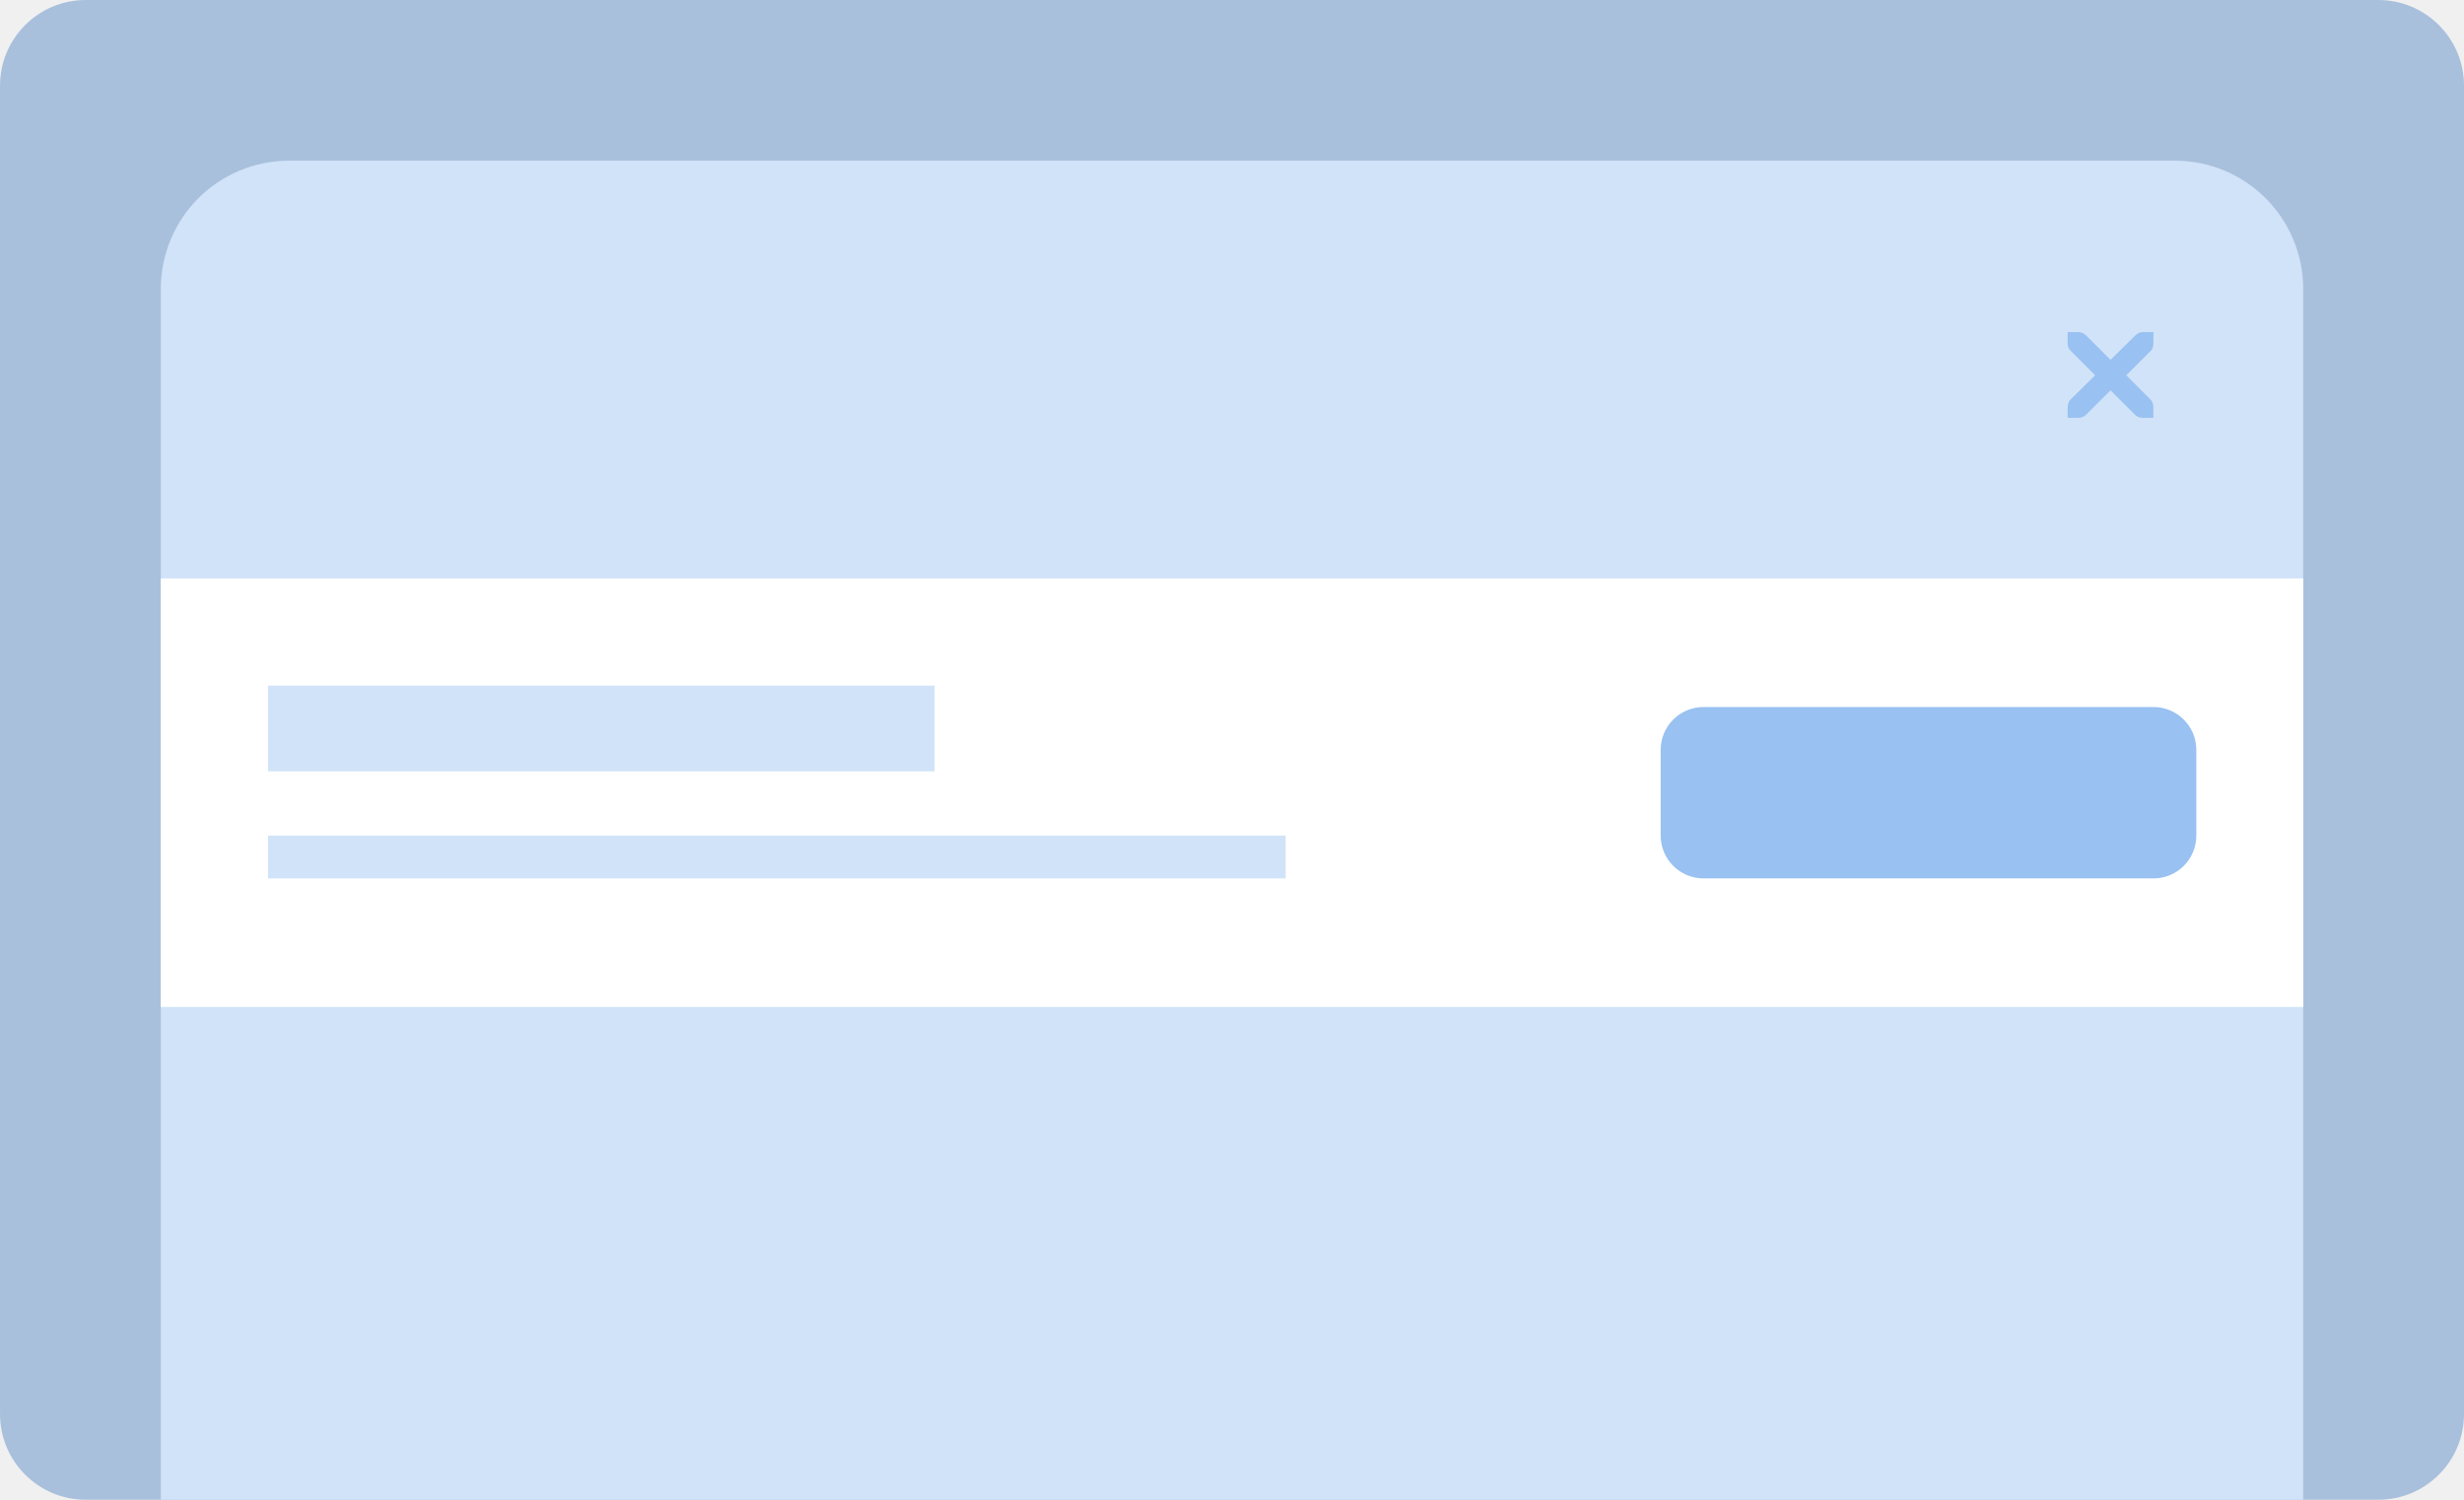
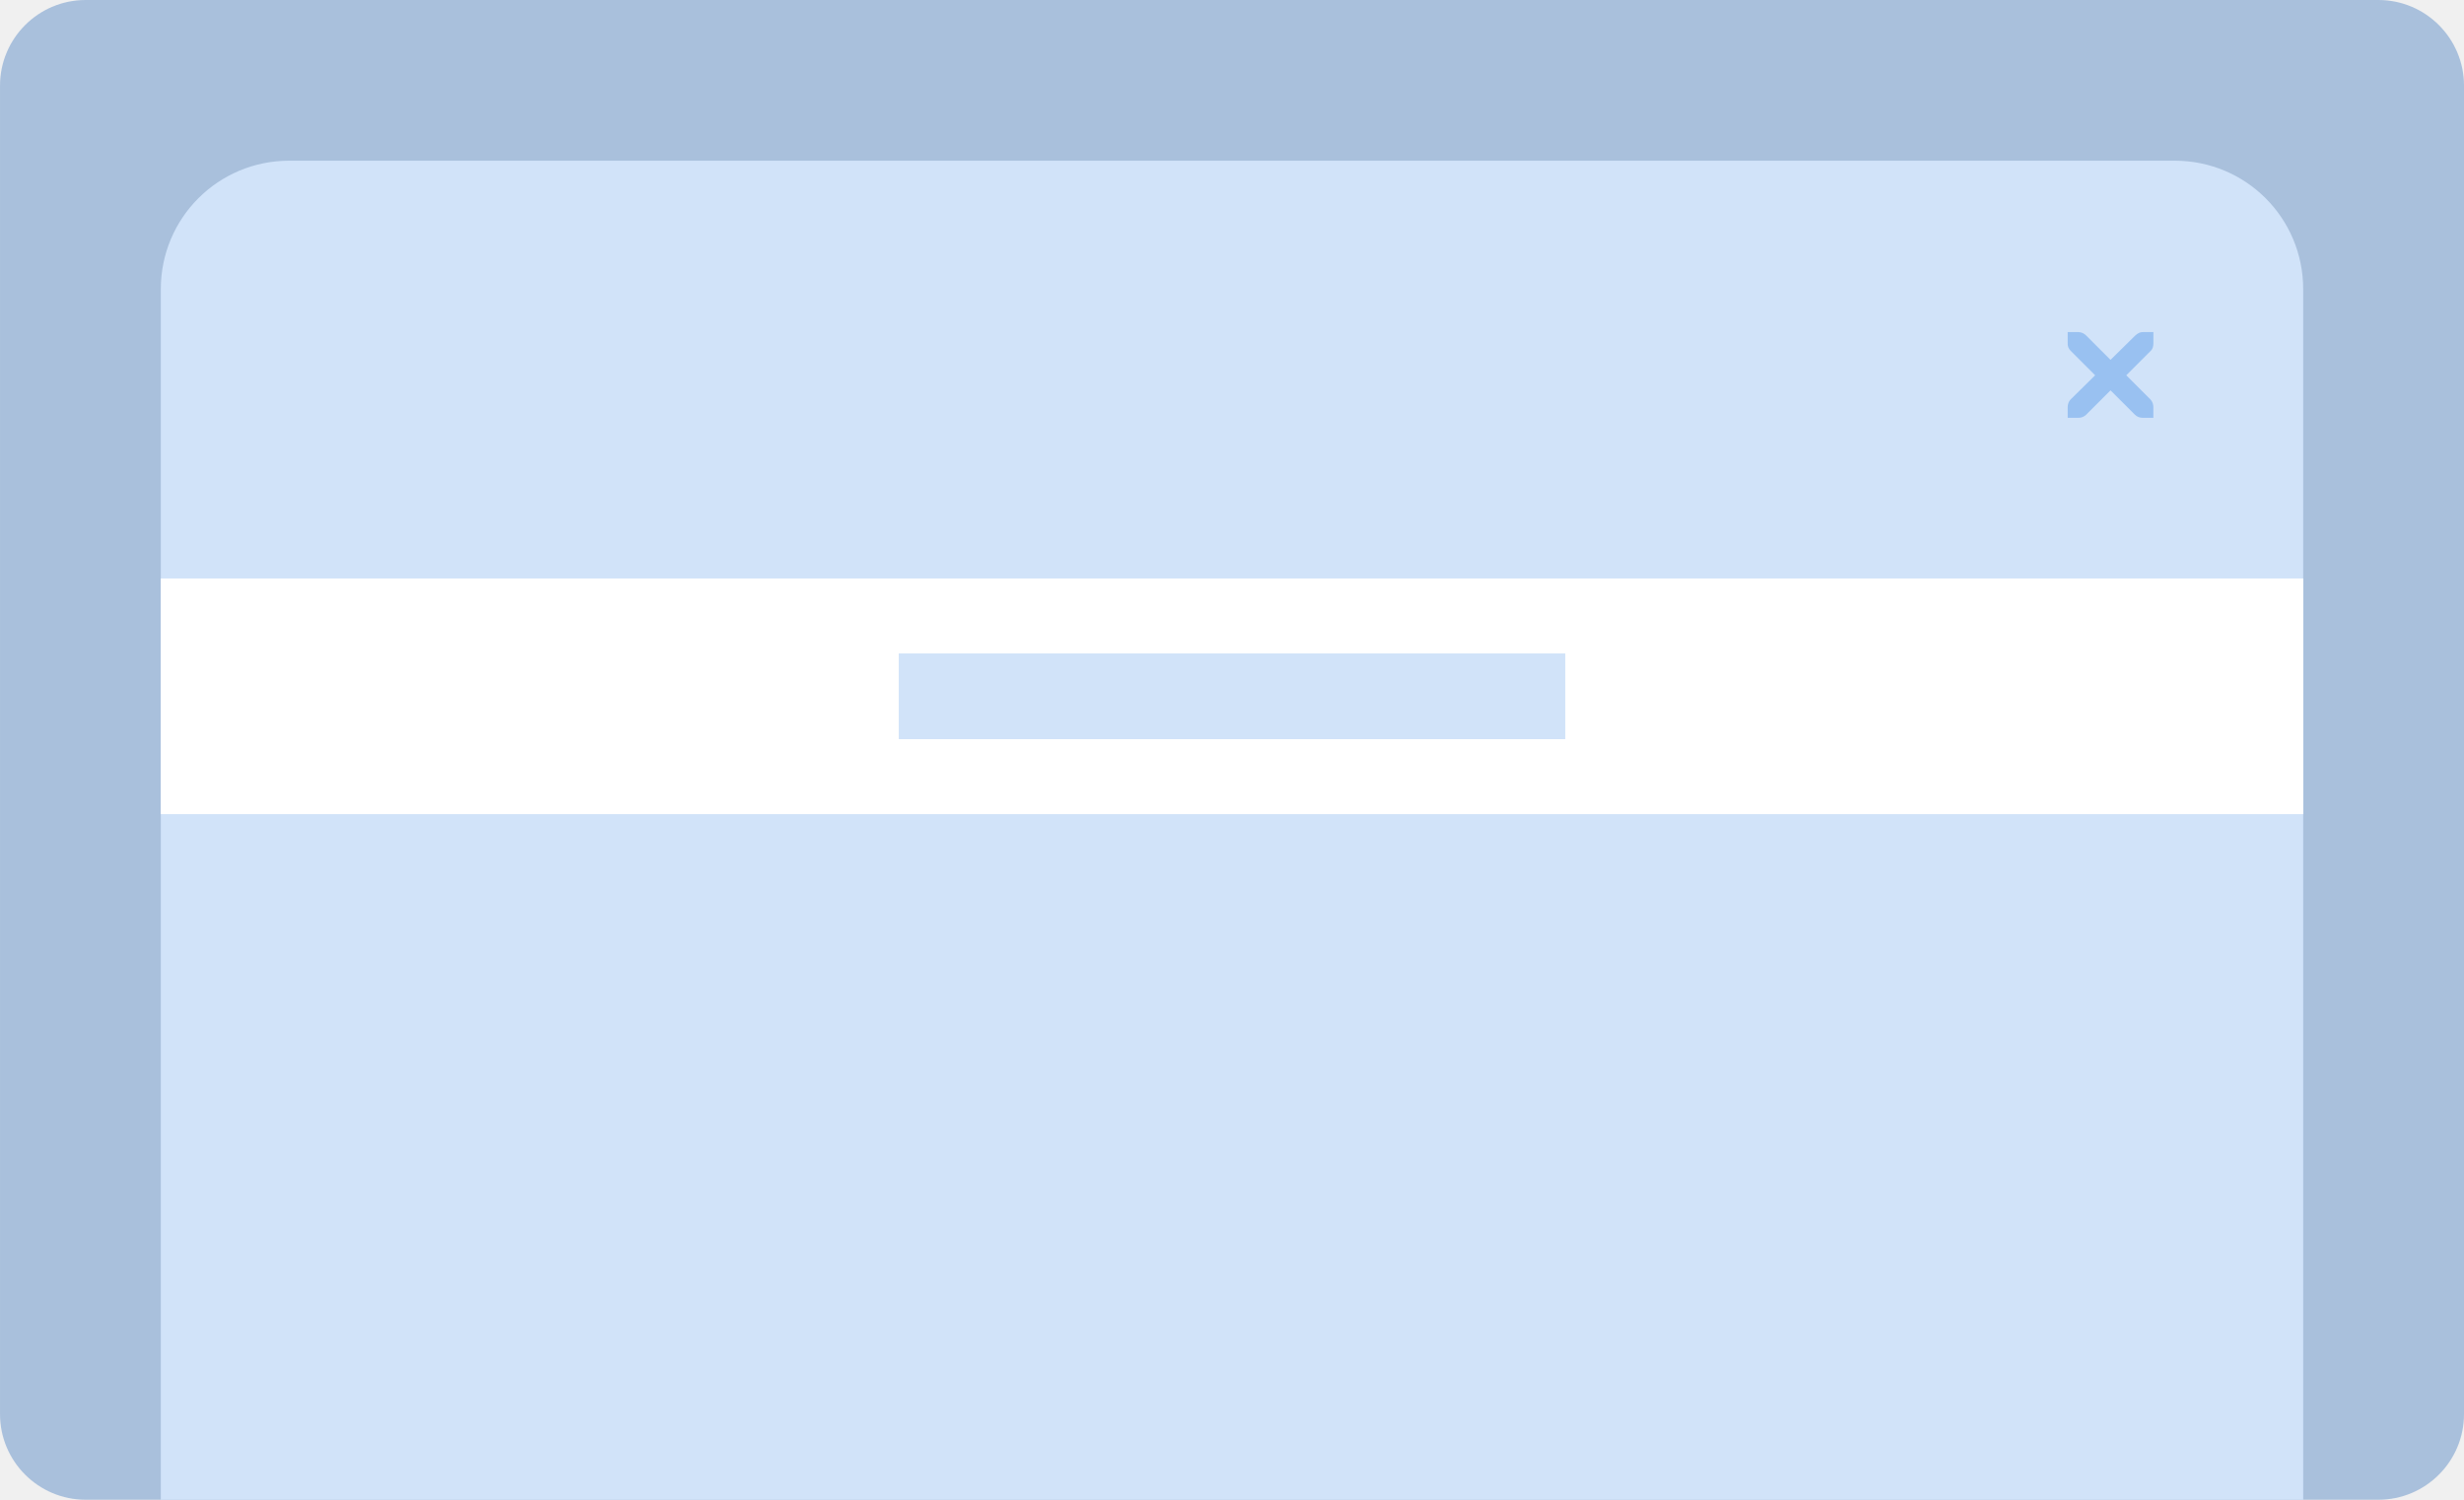
<svg xmlns="http://www.w3.org/2000/svg" height="140" width="230" version="1.1" id="svg7777">
  <defs id="defs7781" />
  <rect style="fill:#1a5fb4;stroke:none;stroke-width:18;stroke-linecap:round;stroke-dashoffset:26.4;font-variation-settings:normal;opacity:1;vector-effect:none;fill-opacity:0.33;stroke-linejoin:miter;stroke-miterlimit:4;stroke-dasharray:none;stroke-opacity:1;-inkscape-stroke:none;stop-color:#000000;stop-opacity:1" width="230" height="140" x=".001" ry="8" rx="8" id="rect7763" />
  <path style="fill:#d1e3f9;fill-opacity:1;stroke:none;stroke-width:18;stroke-linecap:round;stroke-dashoffset:26.4" d="M2882 65c-6.648 0-12 5.352-12 12v113h199.98V77c0-6.648-5.351-12-12-12z" transform="translate(-2854.99 -50)" id="path7765" />
  <path d="M954.615 121.973h.273a.28.28 0 0 1 .182.083l.603.603.612-.603c.07-.061.118-.081.182-.083h.265v.265c0 .075-.01.145-.067.198l-.603.604.595.595c.05.05.074.12.074.19v.265h-.264a.27.27 0 0 1-.19-.075l-.604-.603-.603.603a.269.269 0 0 1-.19.075h-.265v-.265c0-.07.025-.14.074-.19l.604-.595-.603-.604a.24.24 0 0 1-.075-.198z" style="line-height:normal;-inkscape-font-specification:'Andale Mono';text-indent:0;text-align:start;text-decoration-line:none;text-transform:none;fill:#99c1f1;fill-opacity:1;stroke:none;stroke-width:.265;marker:none" color="#bebebe" font-weight="400" font-family="'Andale Mono'" overflow="visible" fill="#2e3436" transform="translate(-3414.99 -430) scale(3.77953)" id="path7767" />
-   <g transform="translate(-3414.99 -431) scale(3.77953)" id="g7775">
-     <path style="fill:#fff;fill-opacity:1;stroke:none;stroke-width:1.721;stroke-linecap:round;stroke-dashoffset:26.4" d="M907.52 128.323h52.913v10.583H907.52z" id="path7769" />
-     <path fill="#99c1f1" style="fill:#d1e3f9;fill-opacity:1;stroke-width:.265" d="M910.167 130.969h16.463v2.117h-16.463zm0 3.704h25.135v1.058h-25.135z" id="path7771" />
-     <rect width="13.229" height="4.233" x="944.563" y="131.498" fill="#99c1f1" style="fill:#99c1f1;fill-opacity:1;stroke-width:.265" rx="1.058" ry="1.058" id="rect7773" />
-   </g>
+   <path style="fill:#ffffff;fill-opacity:1;stroke:none;stroke-width:6.506;stroke-linecap:round;stroke-dashoffset:26.4" d="M 15.009,54.001 H 214.995 V 75.999 H 15.009 Z" id="path7769" />
+   <path fill="#99c1f1" style="fill:#d1e3f9;fill-opacity:1;stroke-width:1" d="M 83.891,60.999 H 146.113 v 8.001 H 83.891 Z" id="path7771" />
</svg>
